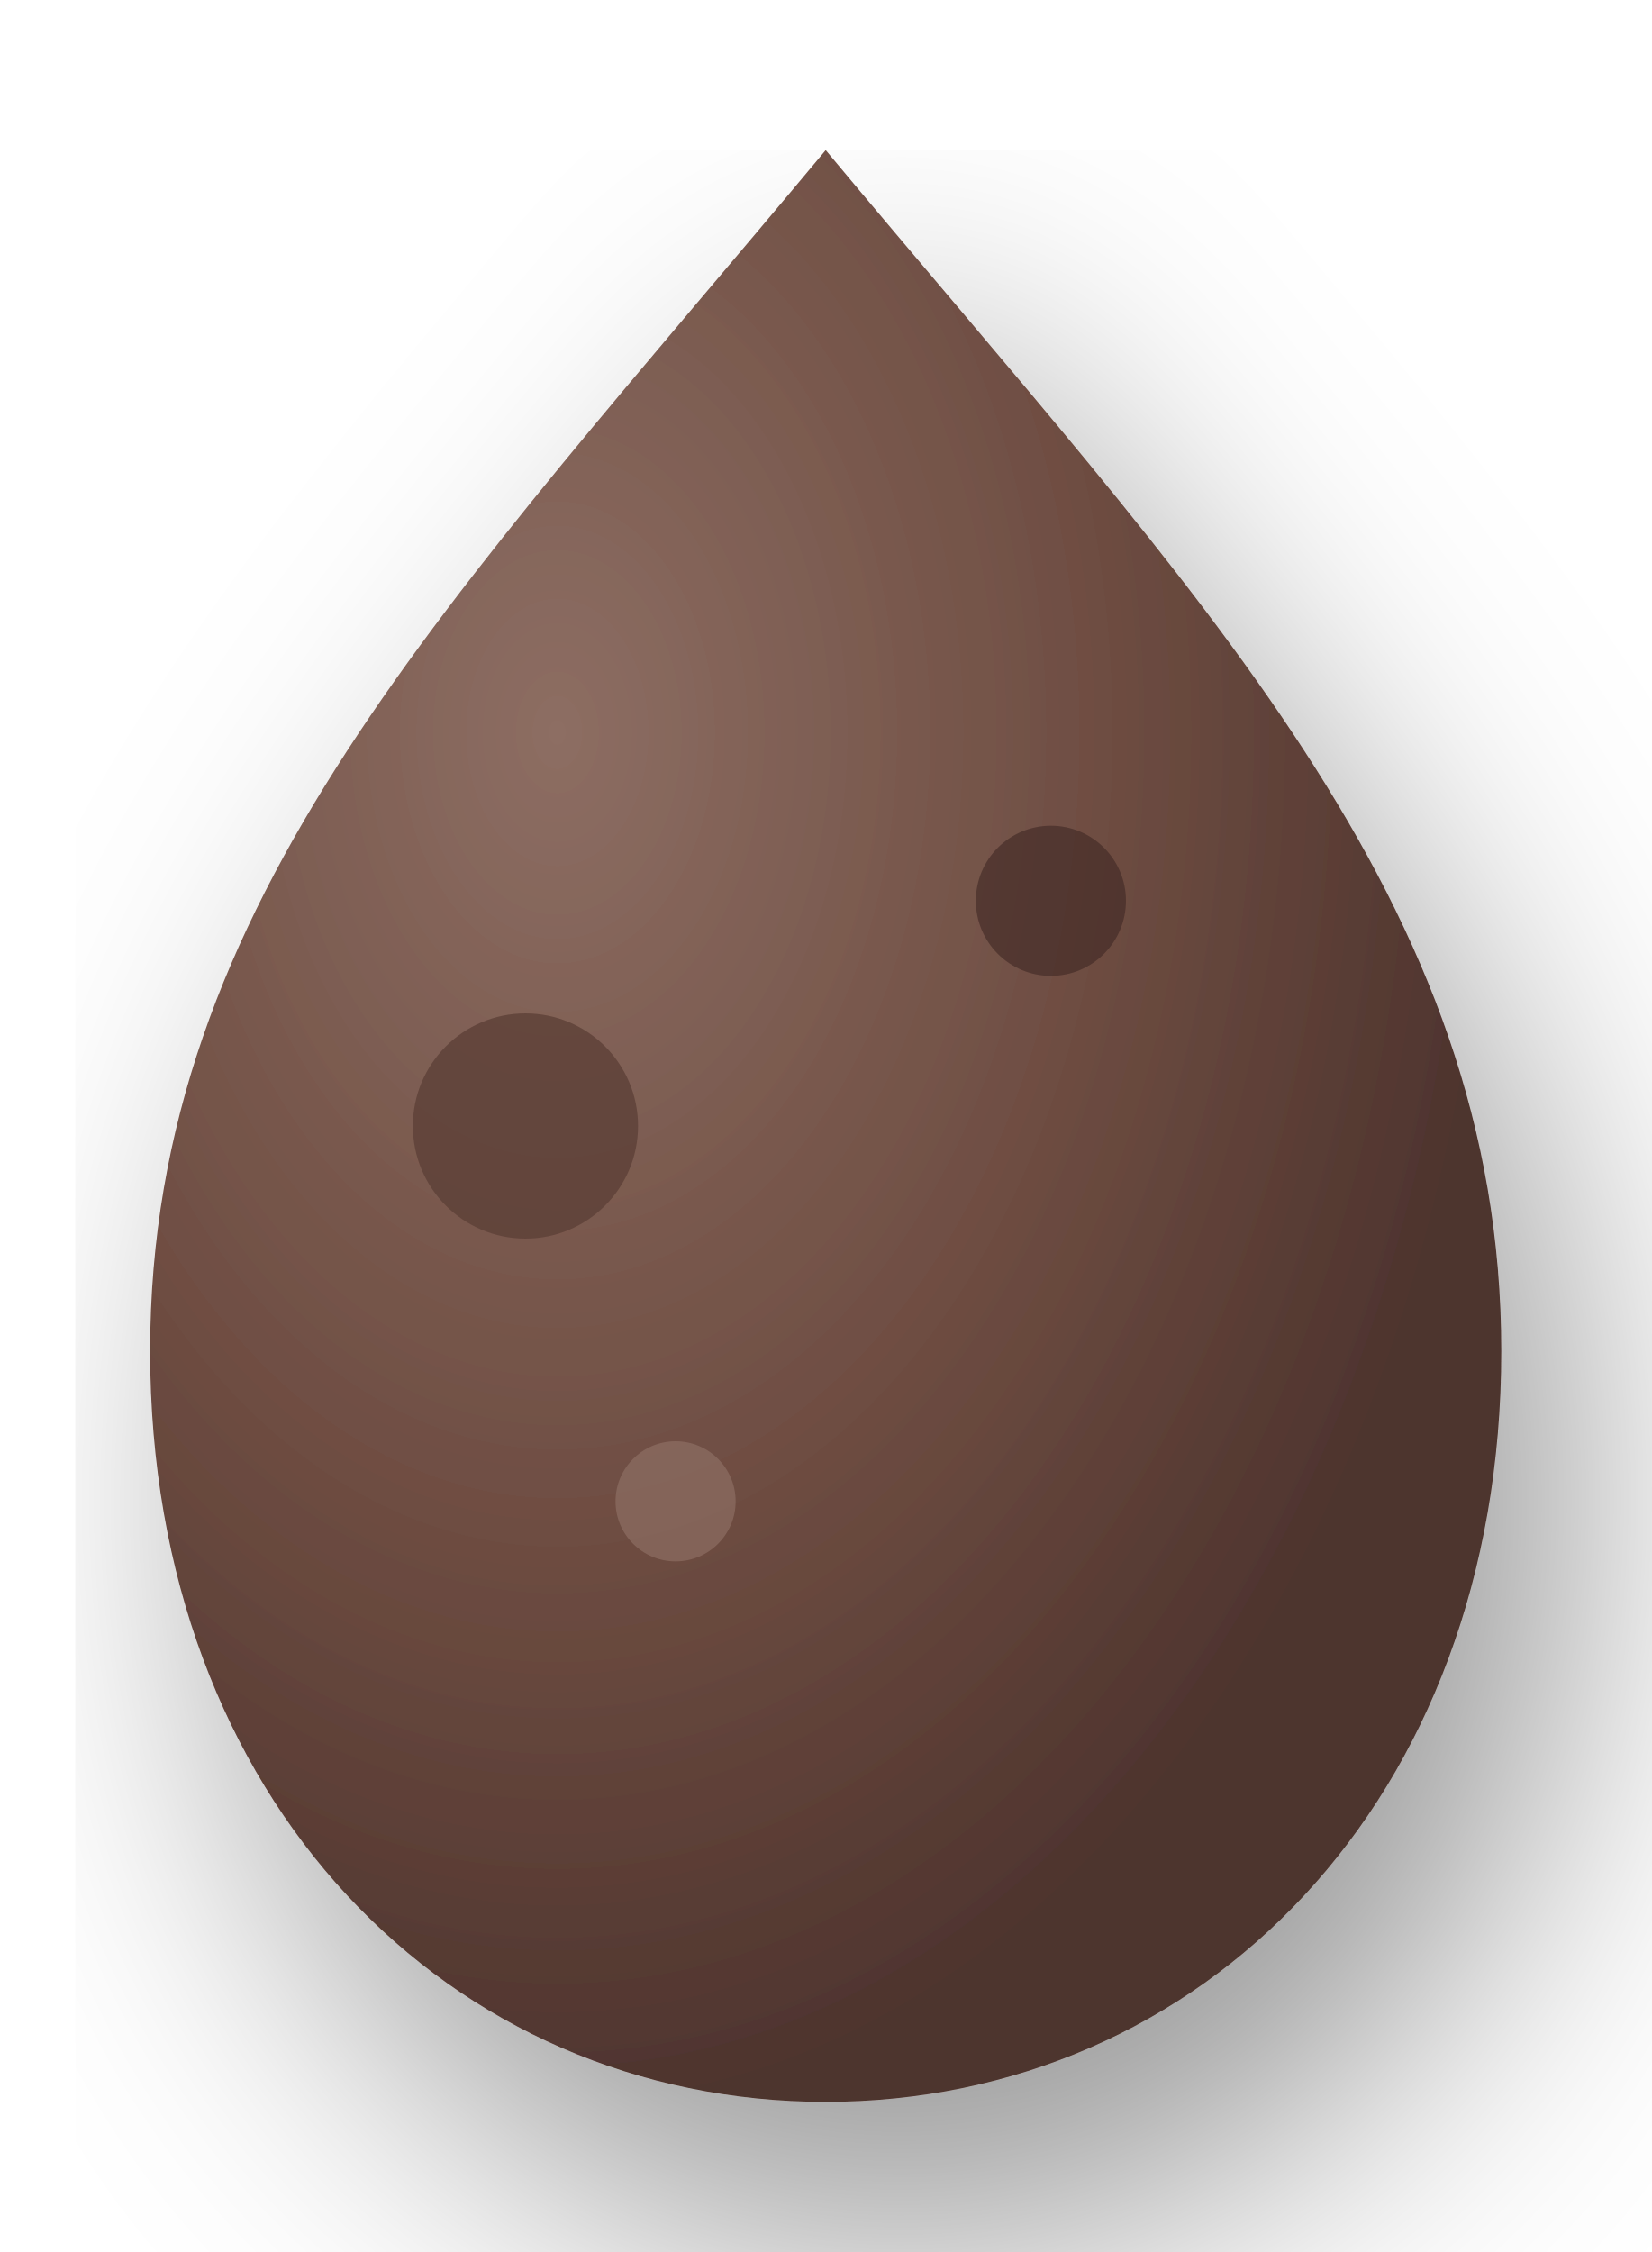
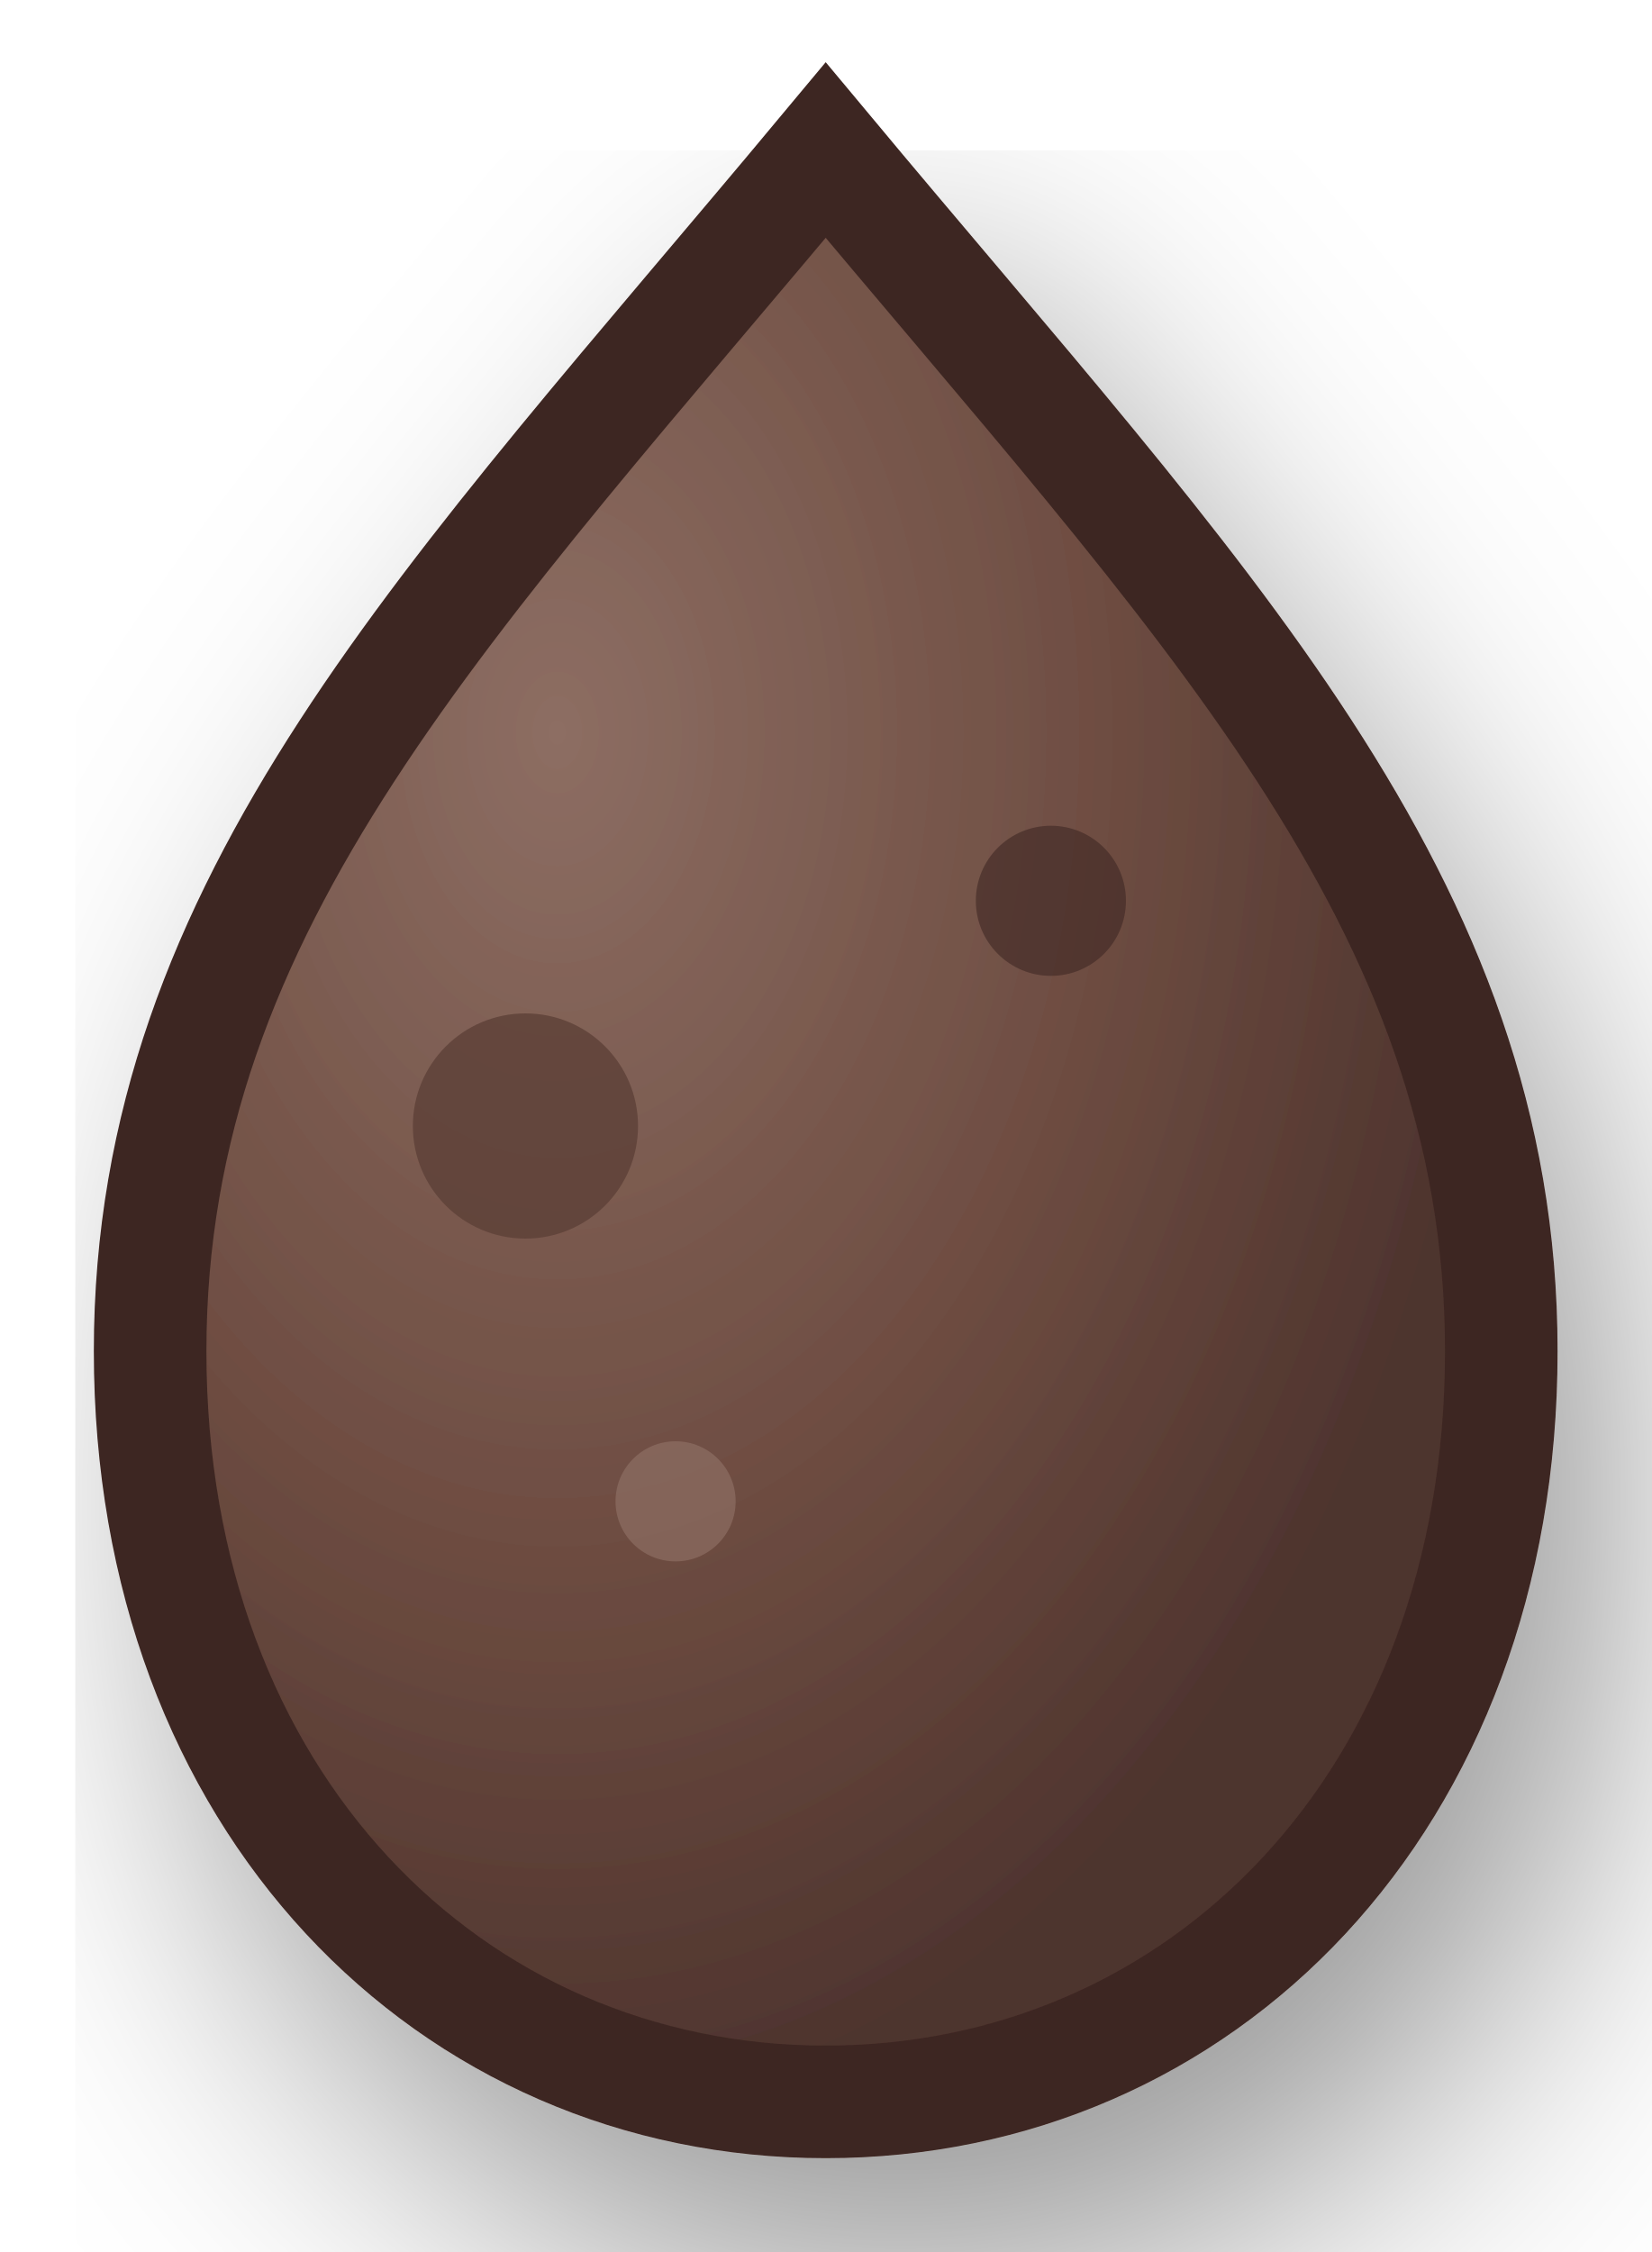
<svg xmlns="http://www.w3.org/2000/svg" width="22" height="30">
  <defs>
    <radialGradient id="dirtyWater" cx="30%" cy="30%" r="70%">
      <stop offset="0%" style="stop-color:#8d6e63;stop-opacity:1" />
      <stop offset="60%" style="stop-color:#6d4c41;stop-opacity:1" />
      <stop offset="100%" style="stop-color:#4e342e;stop-opacity:1" />
    </radialGradient>
    <filter id="dirtyShadow" x="-50%" y="-50%" width="200%" height="200%">
      <feDropShadow dx="1" dy="2" stdDeviation="2" flood-opacity="0.4" />
    </filter>
  </defs>
-   <path d="M11 2 C6 8, 2 12, 2 18 C2 24, 6 28, 11 28 C16 28, 20 24, 20 18 C20 12, 16 8, 11 2 Z" fill="url(#dirtyWater)" filter="url(#dirtyShadow)" />
+   <path d="M11 2 C6 8, 2 12, 2 18 C2 24, 6 28, 11 28 C16 28, 20 24, 20 18 C20 12, 16 8, 11 2 Z" fill="url(#dirtyWater)" stroke="#3e2723" stroke-width="1.5" filter="url(#dirtyShadow)" />
  <circle cx="7" cy="15" r="1.5" fill="#5d4037" opacity="0.8" />
  <circle cx="14" cy="12" r="1" fill="#3e2723" opacity="0.6" />
  <circle cx="9" cy="20" r="0.8" fill="#8d6e63" opacity="0.7" />
</svg>
